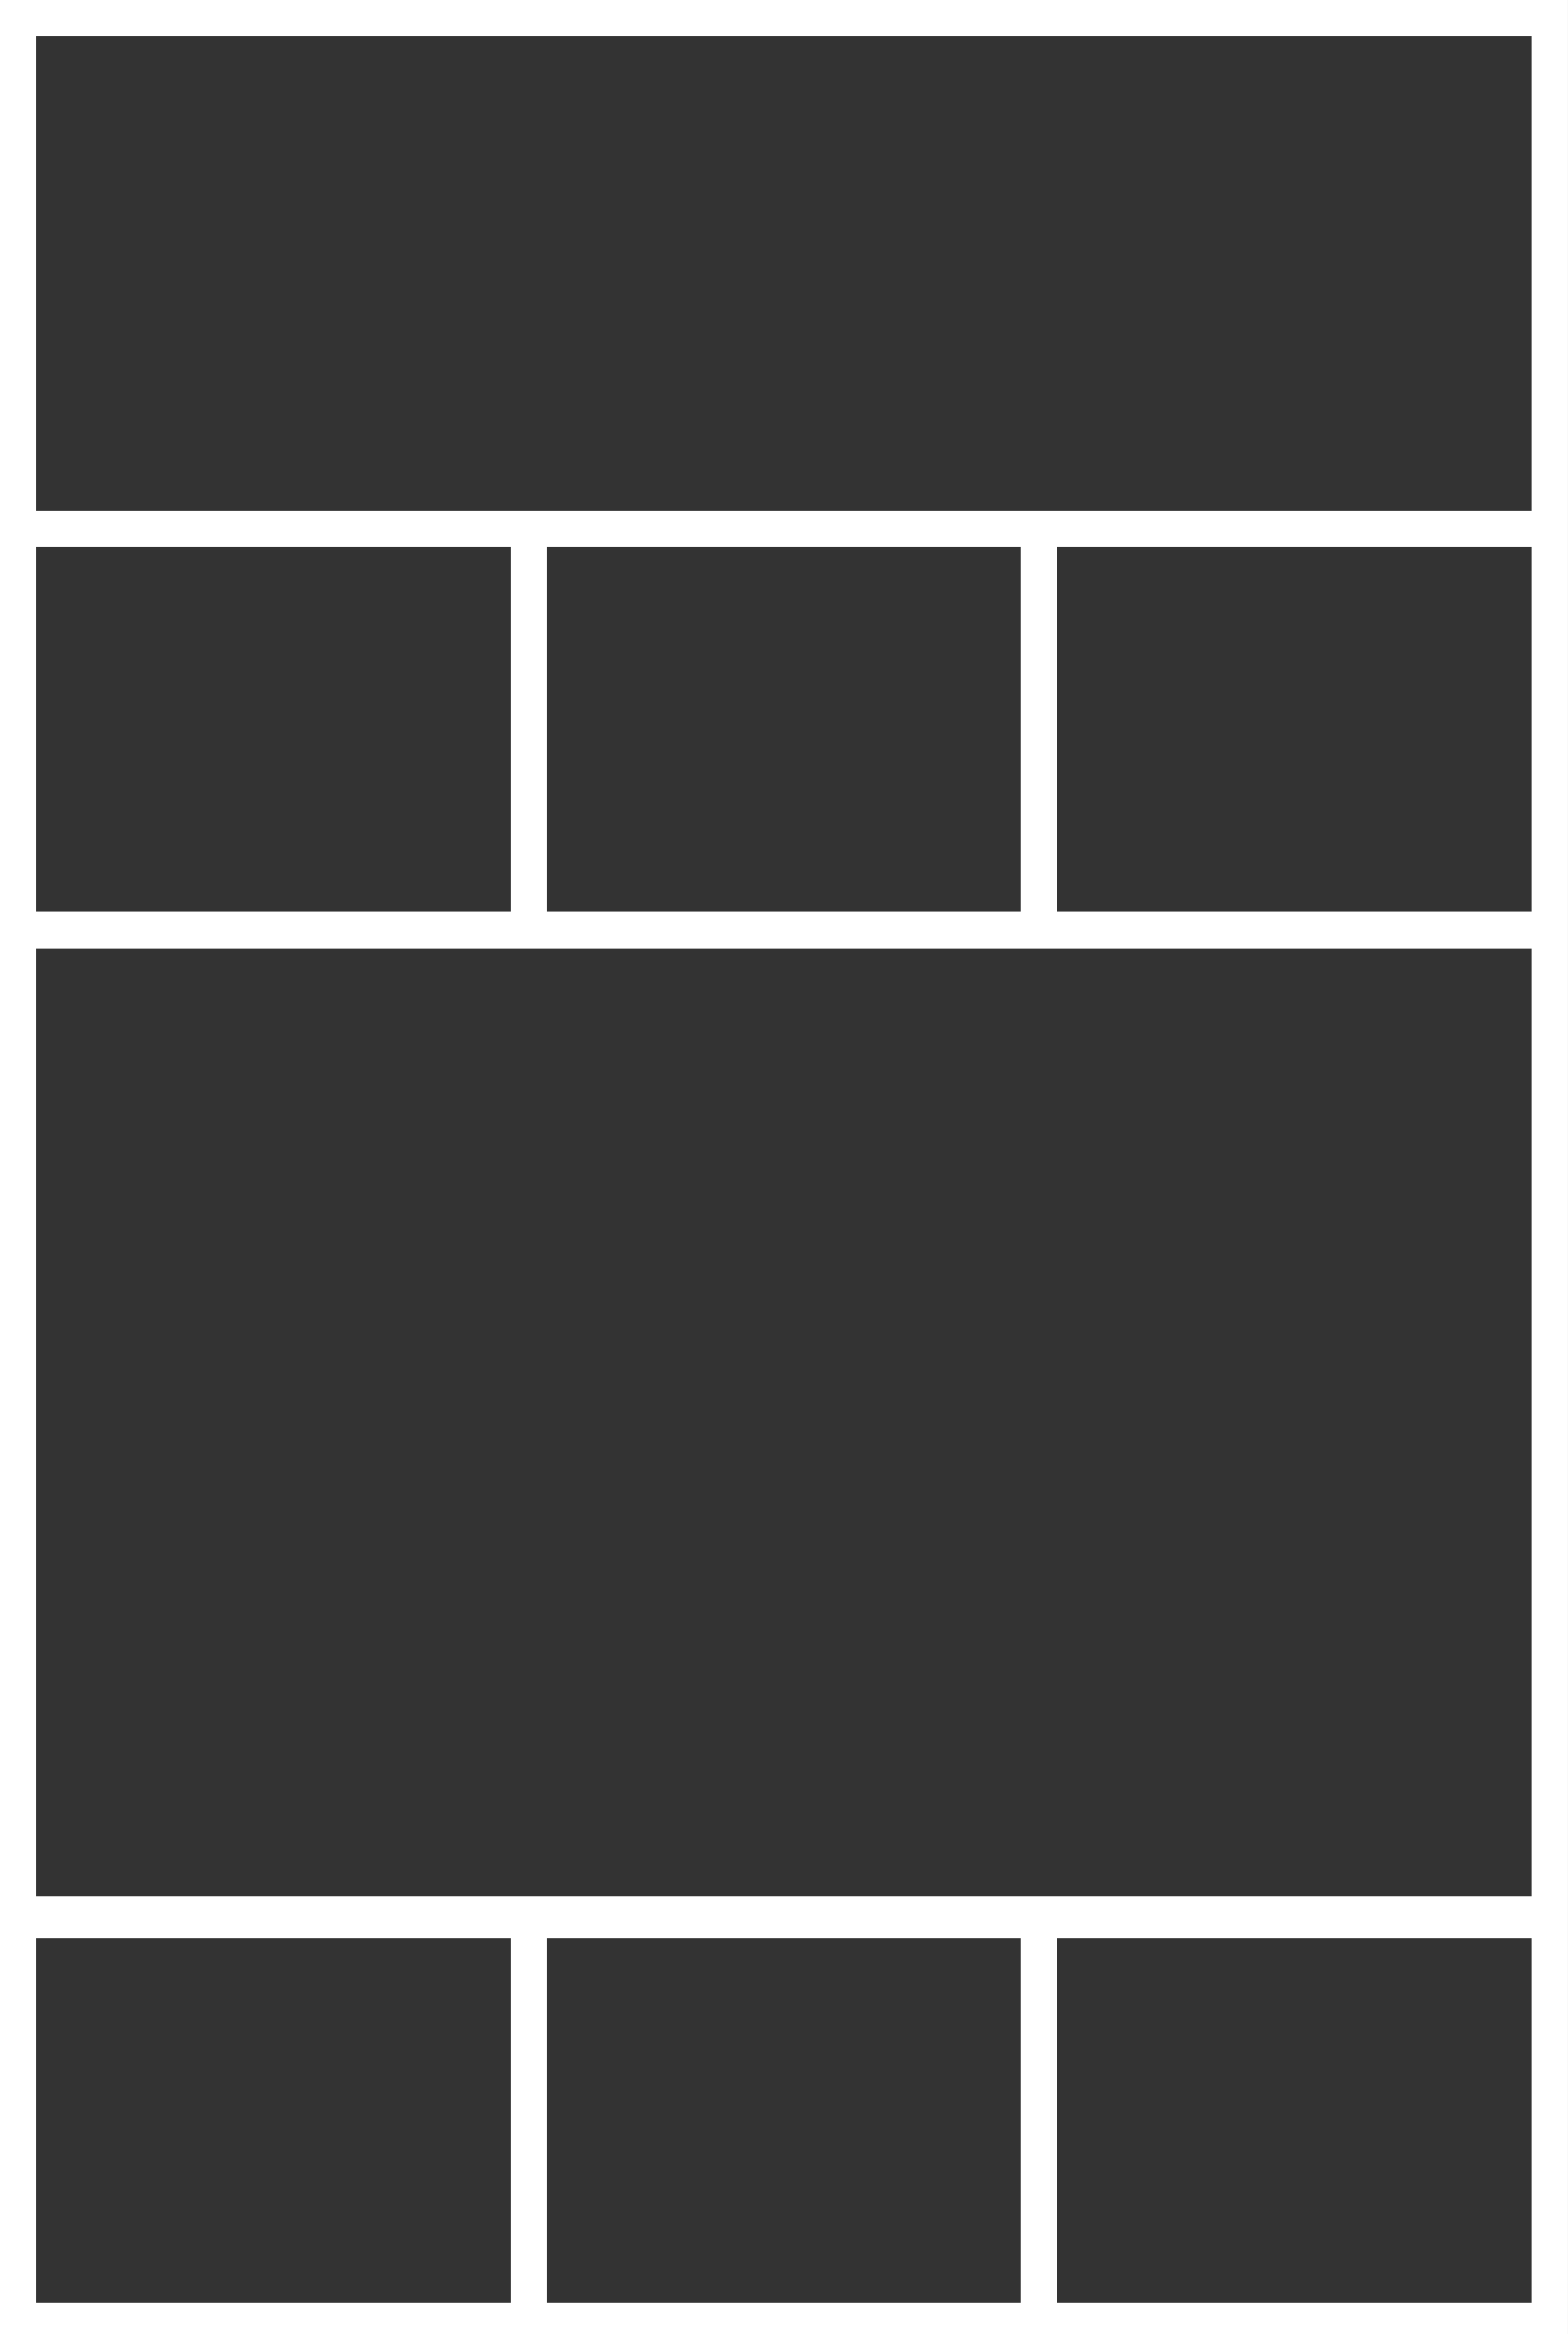
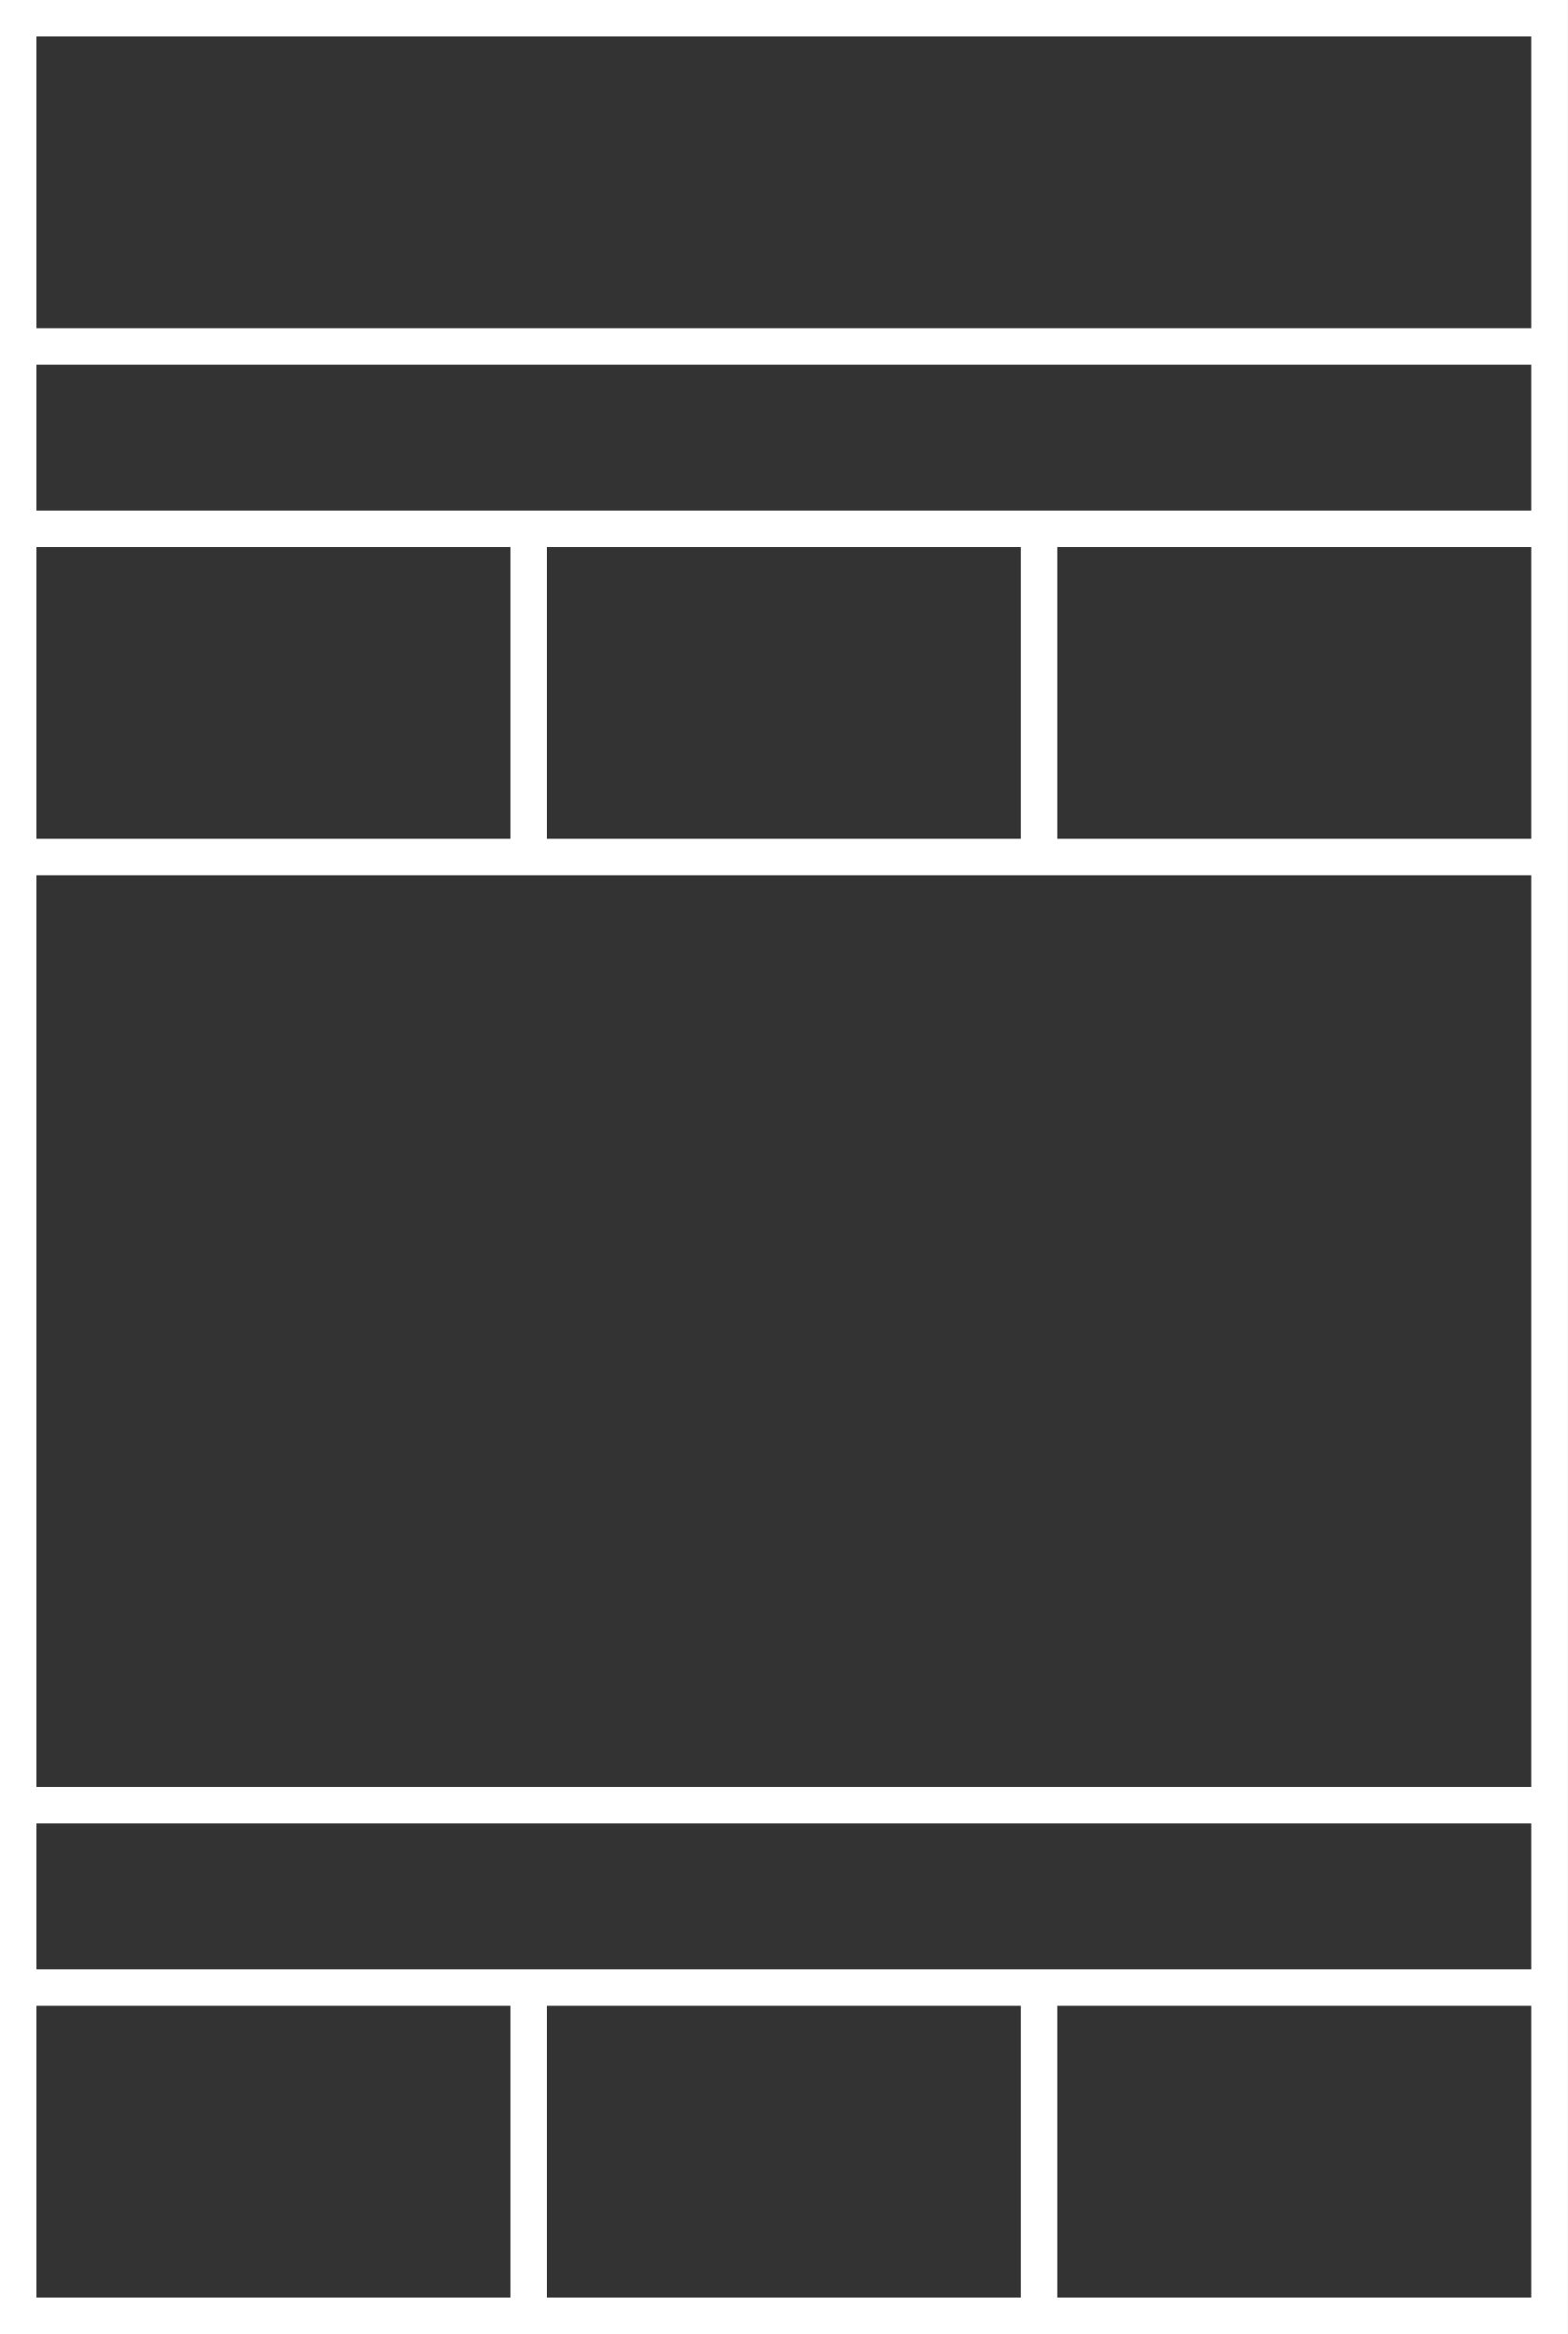
<svg xmlns="http://www.w3.org/2000/svg" version="1.1" id="Ebene_1" x="0px" y="0px" width="86px" height="128px" viewBox="0 0 86 128" enable-background="new 0 0 86 128" xml:space="preserve">
-   <rect y="0" fill="#FFFFFF" width="86" height="128" />
-   <rect x="2" y="106.3" fill="#333333" width="26" height="20" />
-   <rect x="30" y="106.3" fill="#333333" width="26" height="20" />
-   <rect x="58" y="106.3" fill="#333333" width="26" height="20" />
-   <rect x="2" y="2" fill="#333333" width="82" height="26" />
-   <rect x="2" y="30" fill="#333333" width="26" height="20" />
-   <rect x="30" y="30" fill="#333333" width="26" height="20" />
-   <rect x="58" y="30" fill="#333333" width="26" height="20" />
-   <rect x="2" y="52" fill="#333333" width="82" height="52" />
+   <rect fill="#FFFFFF" width="86" height="128" />
+   <rect x="2" y="110" fill="#333333" width="26" height="16" />
+   <rect x="30" y="110" fill="#333333" width="26" height="16" />
+   <rect x="58" y="110" fill="#333333" width="26" height="16" />
+   <rect x="2" y="2" fill="#333333" width="82" height="16" />
+   <rect x="2" y="30" fill="#333333" width="26" height="16" />
+   <rect x="30" y="30" fill="#333333" width="26" height="16" />
+   <rect x="58" y="30" fill="#333333" width="26" height="16" />
+   <rect x="2" y="48" fill="#333333" width="82" height="50" />
+   <rect x="2" y="20" fill="#333333" width="82" height="8" />
+   <rect x="2" y="100" fill="#333333" width="82" height="8" />
</svg>
